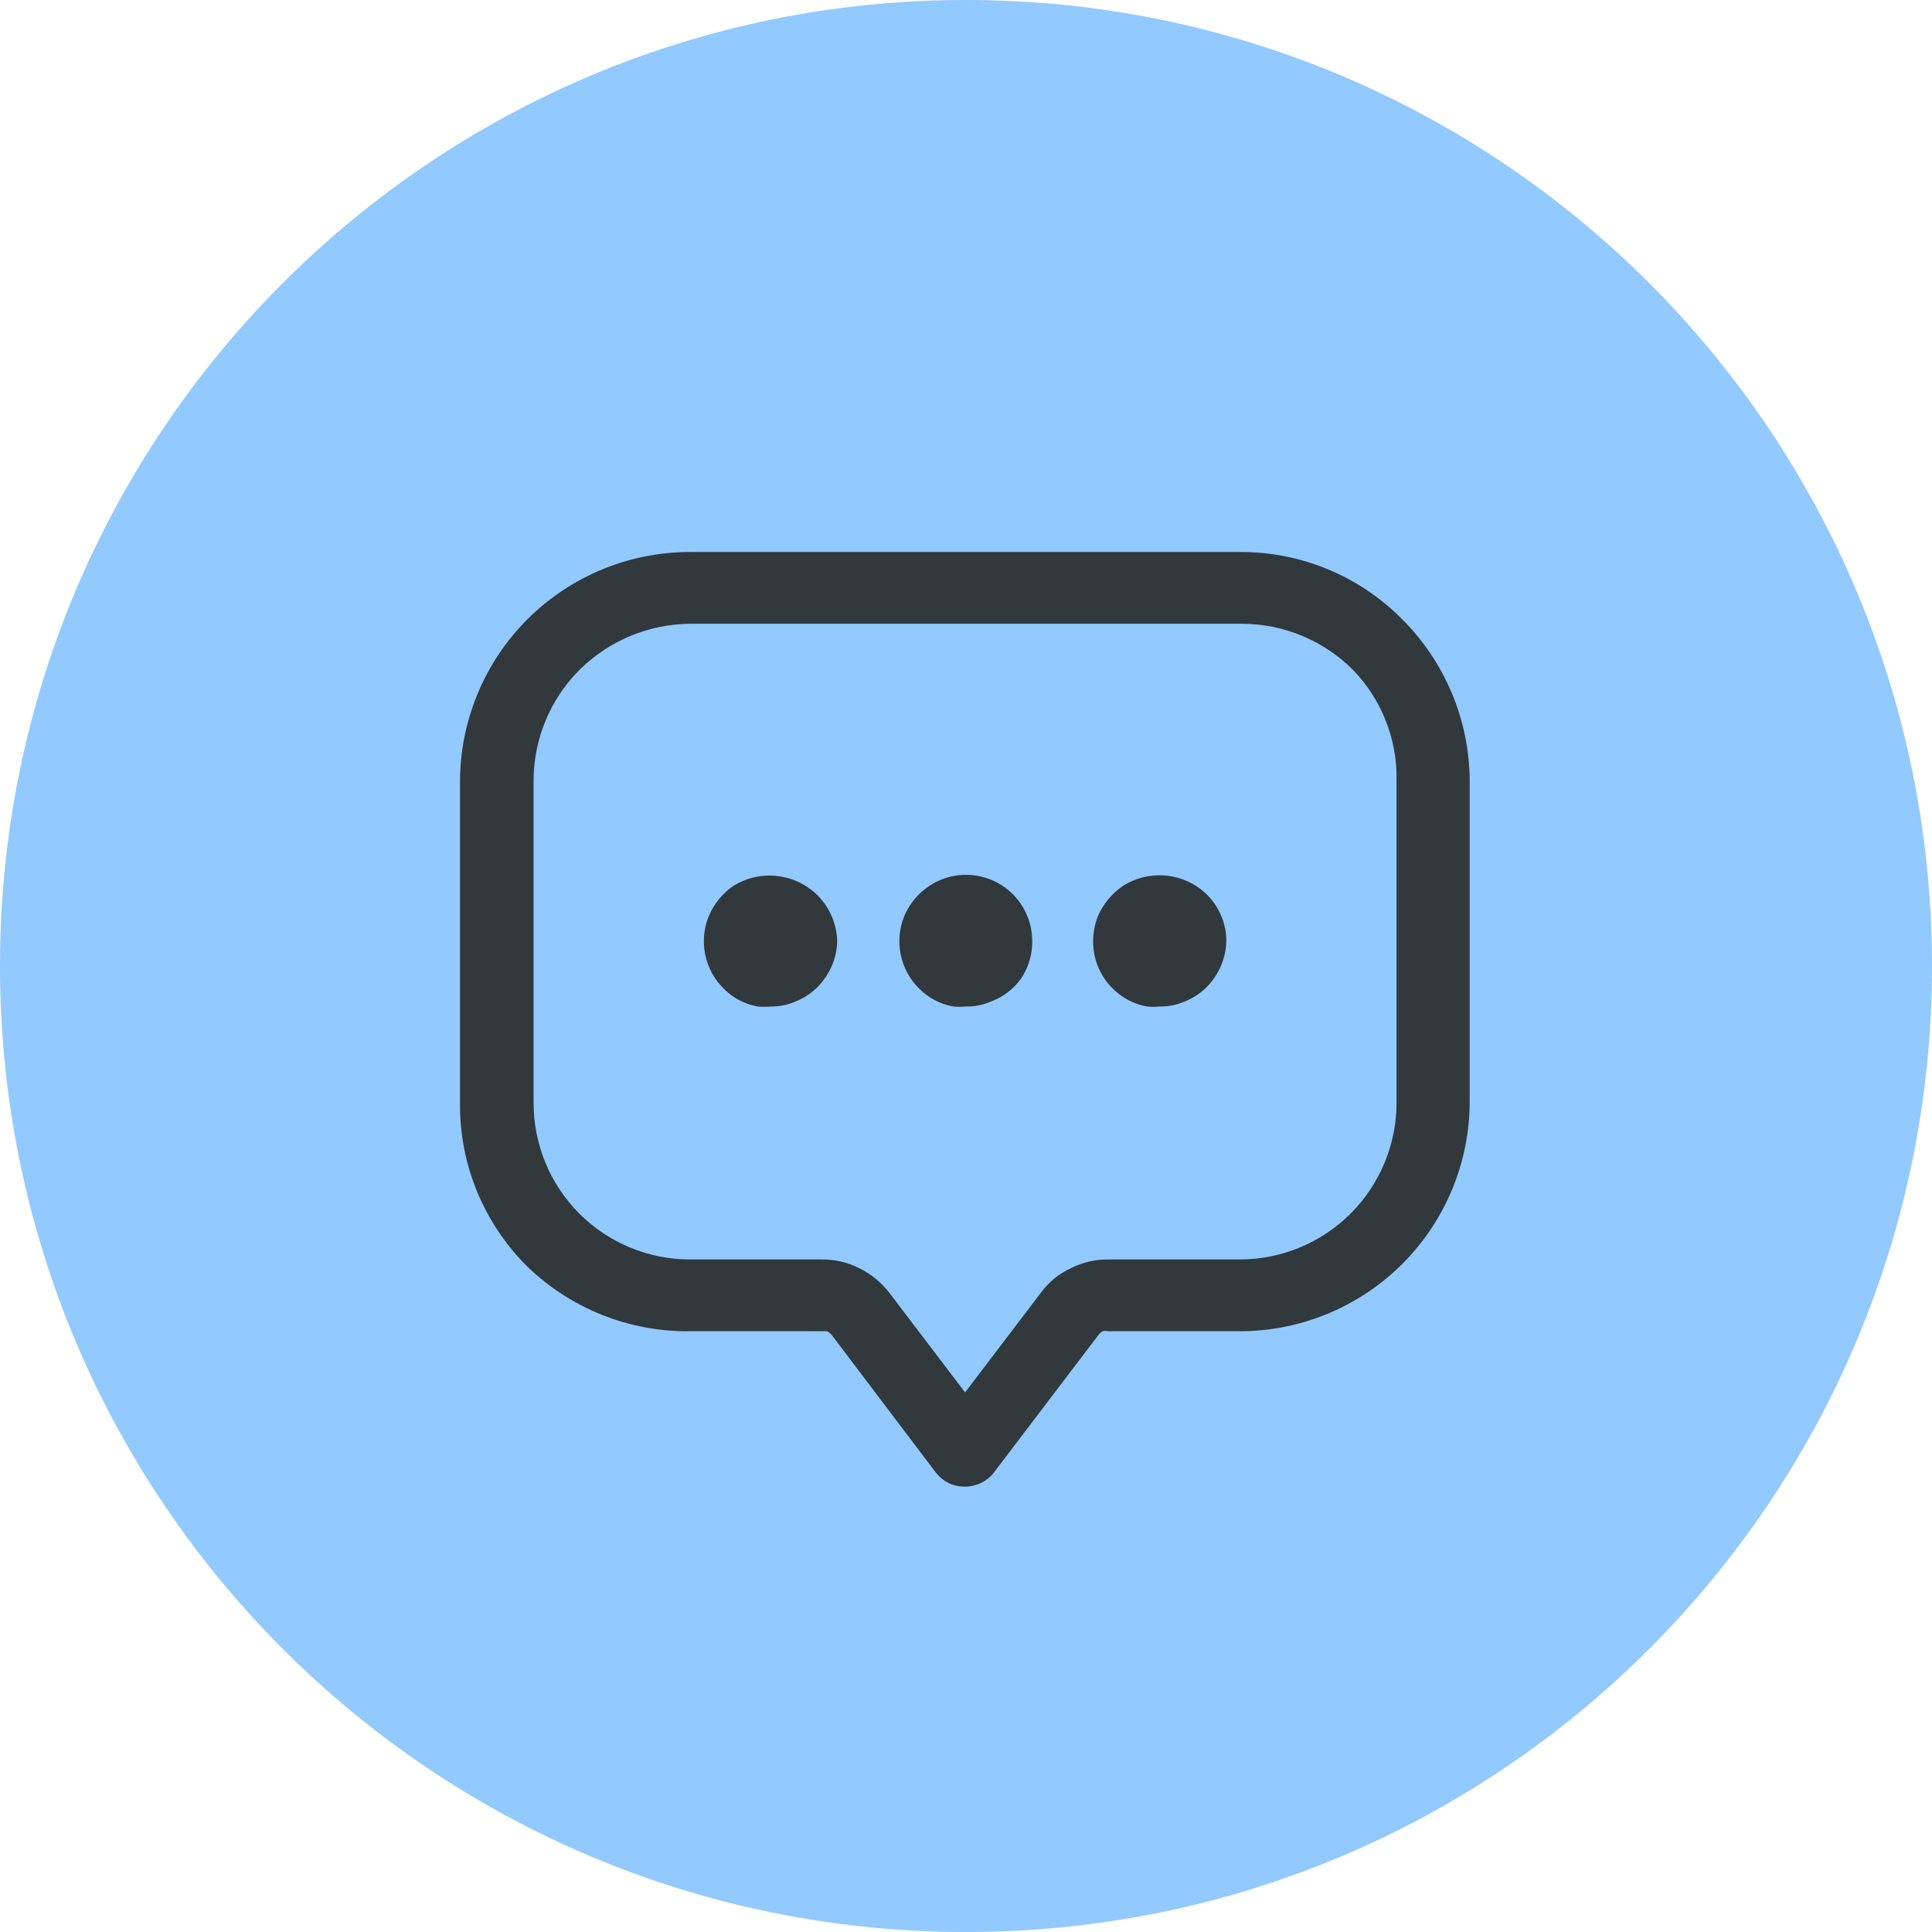
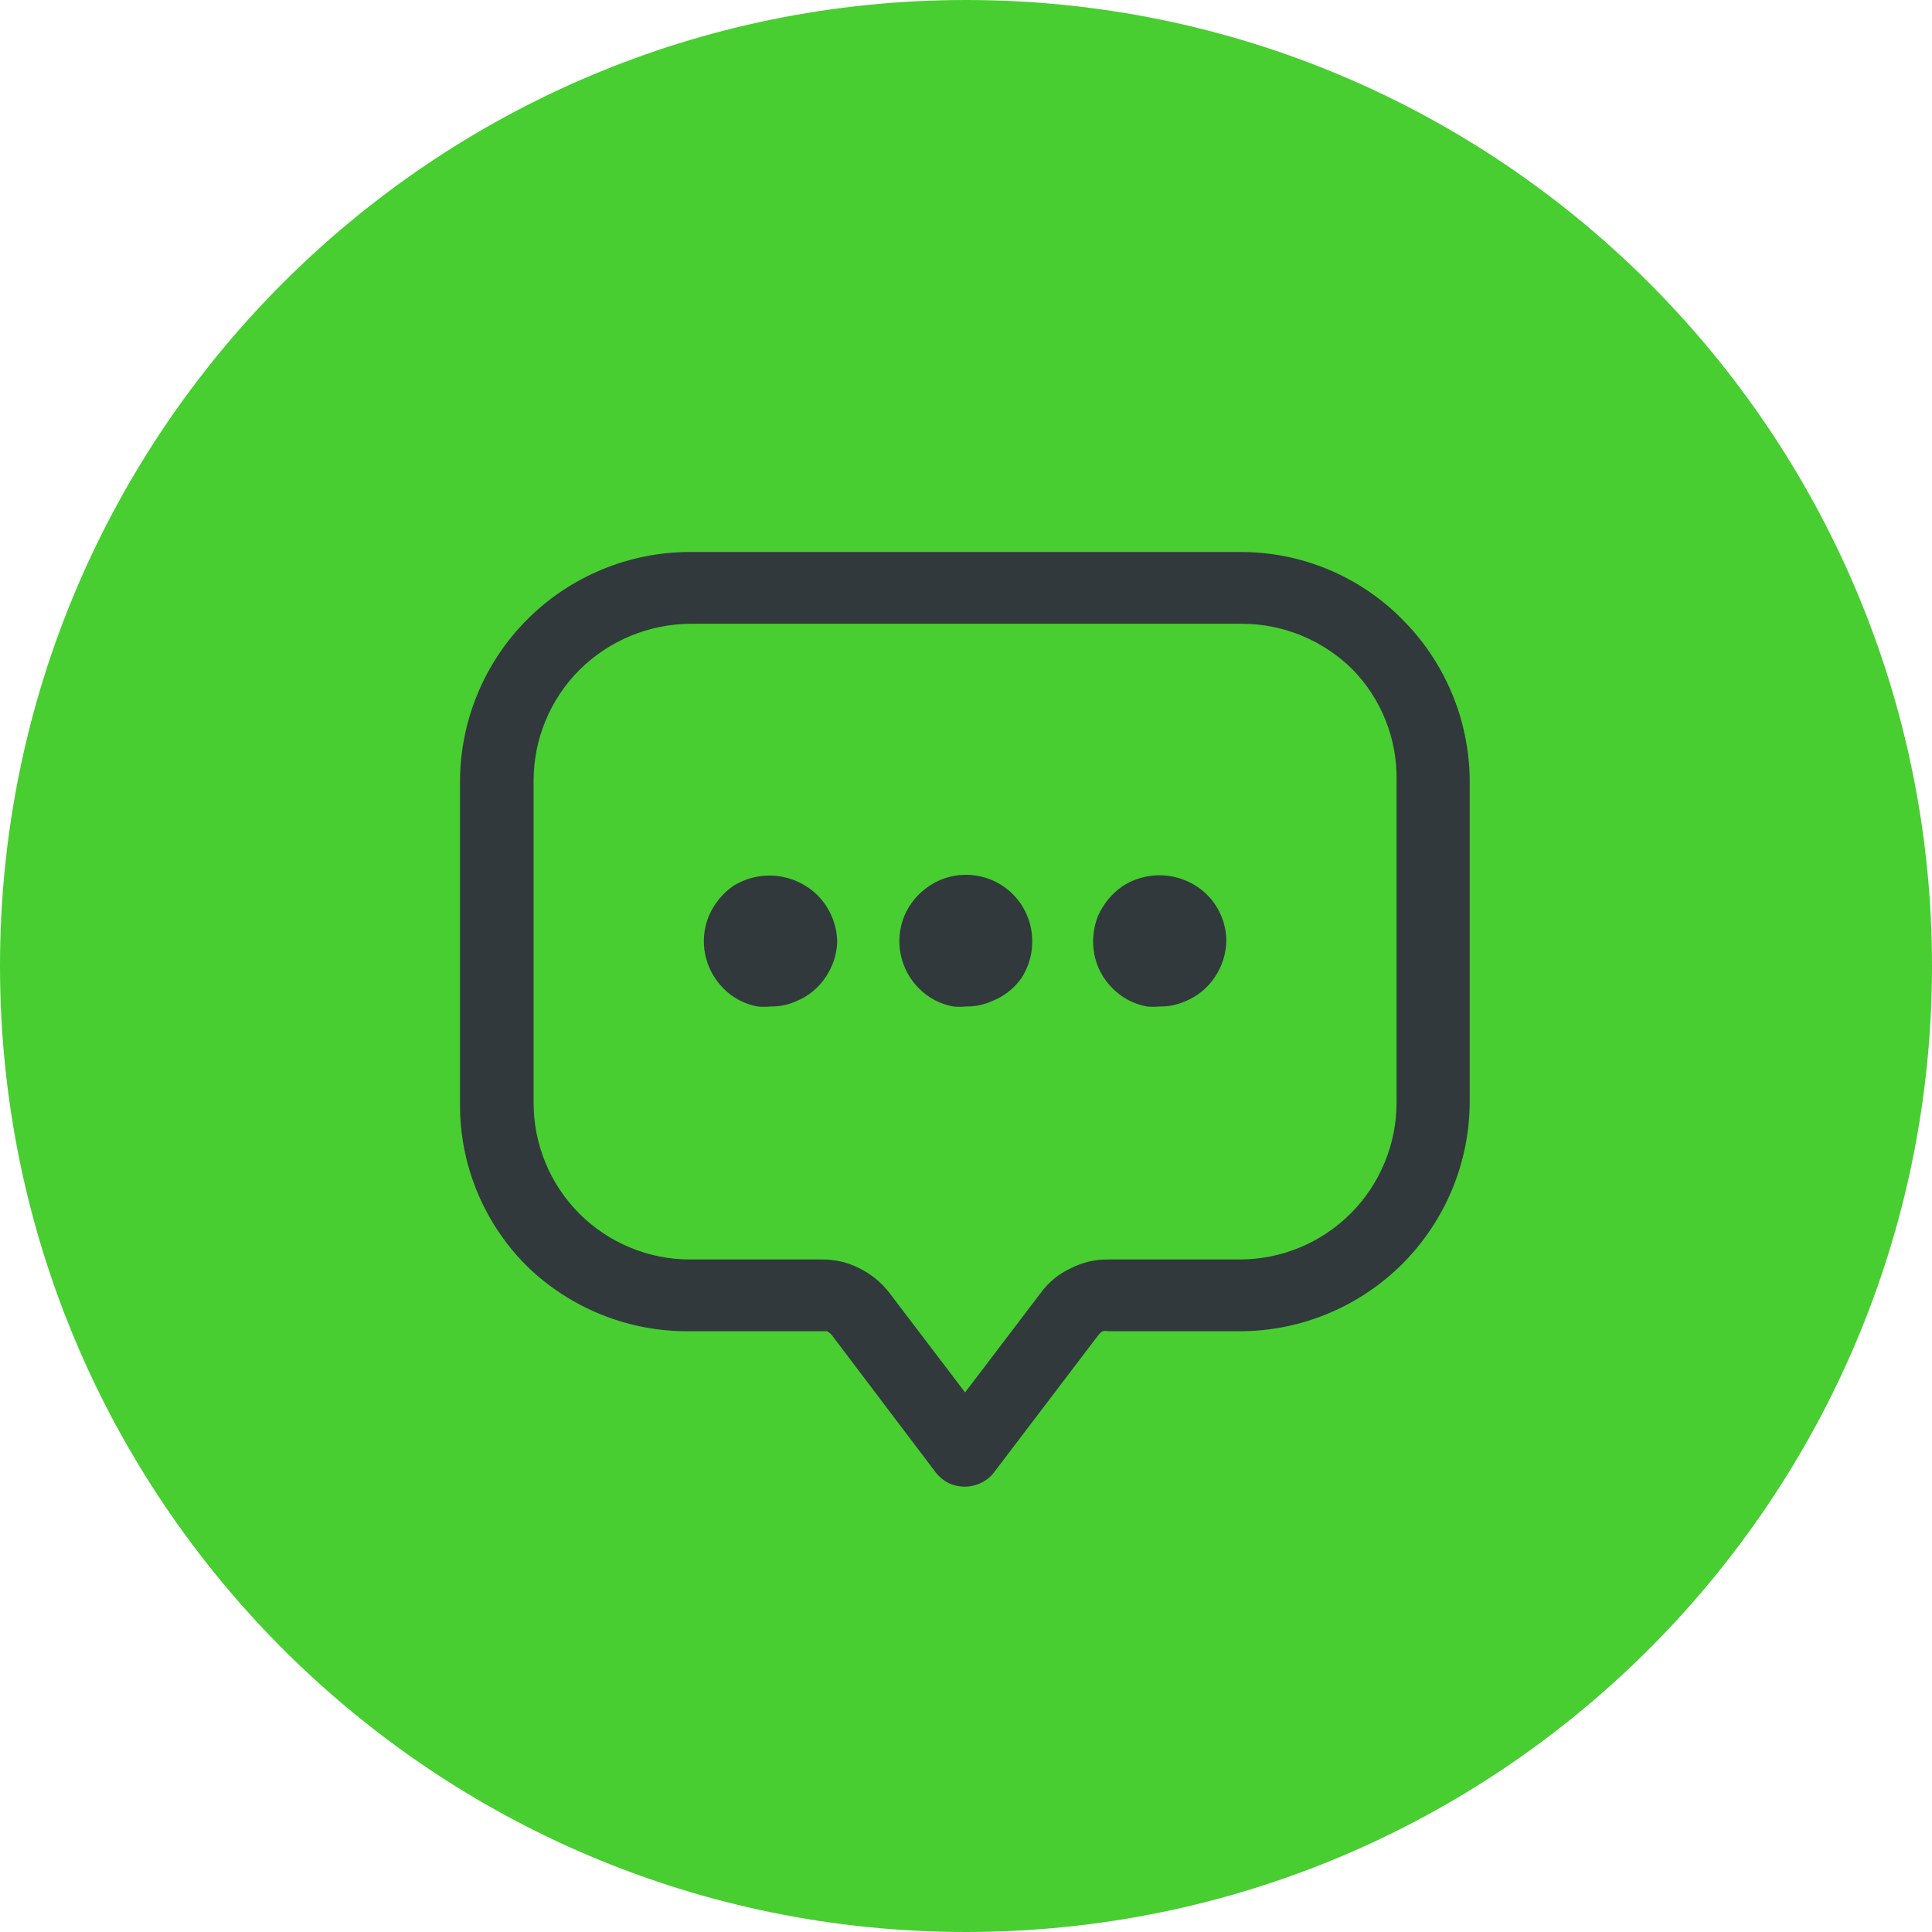
<svg xmlns="http://www.w3.org/2000/svg" width="42" height="42" viewBox="0 0 42 42" fill="none">
-   <circle cx="21" cy="21" r="21" fill="#92C9FF" />
+   <circle cx="21" cy="21" r="21" fill="#48CE31" />
  <path d="M15.94 19.26C15.706 19.423 15.523 19.648 15.41 19.91C15.301 20.175 15.273 20.467 15.33 20.748C15.387 21.03 15.526 21.288 15.73 21.49C15.93 21.694 16.189 21.83 16.47 21.88C16.563 21.89 16.657 21.89 16.75 21.88C16.939 21.883 17.127 21.846 17.3 21.77C17.566 21.663 17.792 21.479 17.95 21.24C18.105 21.012 18.192 20.745 18.2 20.47C18.193 20.095 18.042 19.738 17.78 19.47C17.542 19.233 17.231 19.082 16.897 19.044C16.563 19.006 16.226 19.082 15.94 19.26Z" fill="#31393C" />
  <path d="M20.2 19.26C19.961 19.42 19.773 19.645 19.66 19.91C19.551 20.175 19.523 20.467 19.58 20.748C19.637 21.03 19.776 21.288 19.98 21.49C20.181 21.692 20.439 21.828 20.72 21.88C20.813 21.89 20.907 21.89 21 21.88C21.189 21.884 21.377 21.846 21.55 21.77C21.811 21.671 22.038 21.497 22.2 21.27C22.357 21.033 22.441 20.755 22.44 20.47C22.442 20.208 22.373 19.951 22.24 19.725C22.107 19.5 21.915 19.315 21.684 19.19C21.454 19.066 21.194 19.007 20.933 19.019C20.671 19.031 20.418 19.114 20.2 19.26Z" fill="#31393C" />
  <path d="M24.41 19.26C24.173 19.422 23.986 19.648 23.87 19.91C23.764 20.177 23.736 20.468 23.79 20.75C23.846 21.031 23.985 21.289 24.19 21.49C24.391 21.692 24.649 21.828 24.93 21.88C25.023 21.89 25.117 21.89 25.21 21.88C25.399 21.884 25.587 21.846 25.76 21.77C26.026 21.663 26.252 21.479 26.41 21.24C26.57 21.004 26.657 20.725 26.66 20.44C26.653 20.063 26.499 19.704 26.23 19.44C25.991 19.21 25.681 19.068 25.351 19.035C25.021 19.003 24.69 19.082 24.41 19.26Z" fill="#31393C" />
  <path d="M30.47 13.45C30.01 12.988 29.463 12.622 28.86 12.373C28.258 12.124 27.612 11.998 26.96 12H15C13.674 12 12.402 12.527 11.464 13.464C10.527 14.402 10 15.674 10 17V24C9.997 24.653 10.123 25.301 10.372 25.905C10.621 26.509 10.988 27.058 11.45 27.52C12.399 28.445 13.675 28.956 15 28.94H17.98C18.018 28.961 18.051 28.988 18.08 29.02L20.35 32.02C20.423 32.112 20.515 32.187 20.62 32.24C20.729 32.292 20.849 32.319 20.97 32.319C21.091 32.319 21.211 32.292 21.32 32.24C21.43 32.19 21.526 32.114 21.6 32.02L23.88 29.02C23.905 28.988 23.935 28.961 23.97 28.94C24.01 28.931 24.051 28.931 24.09 28.94H26.95C27.607 28.94 28.257 28.811 28.863 28.559C29.47 28.308 30.021 27.94 30.486 27.476C30.95 27.011 31.318 26.46 31.57 25.853C31.821 25.247 31.95 24.597 31.95 23.94V16.94C31.934 15.627 31.402 14.374 30.47 13.45ZM30.36 16.97V23.97C30.36 24.873 30.002 25.738 29.365 26.378C28.727 27.017 27.863 27.377 26.96 27.38H24.09C23.809 27.377 23.531 27.442 23.28 27.57C23.022 27.689 22.798 27.871 22.63 28.1L20.98 30.27L19.33 28.1C19.157 27.876 18.934 27.695 18.68 27.57C18.429 27.442 18.151 27.377 17.87 27.38H15C14.553 27.38 14.11 27.292 13.697 27.12C13.284 26.949 12.908 26.697 12.592 26.381C12.277 26.064 12.026 25.688 11.856 25.274C11.686 24.86 11.599 24.417 11.6 23.97V16.97C11.601 16.066 11.96 15.199 12.6 14.56C13.242 13.925 14.107 13.566 15.01 13.56H27.01C27.91 13.564 28.773 13.924 29.41 14.56C29.72 14.879 29.963 15.256 30.126 15.67C30.289 16.084 30.369 16.526 30.36 16.97Z" fill="#31393C" />
</svg>
